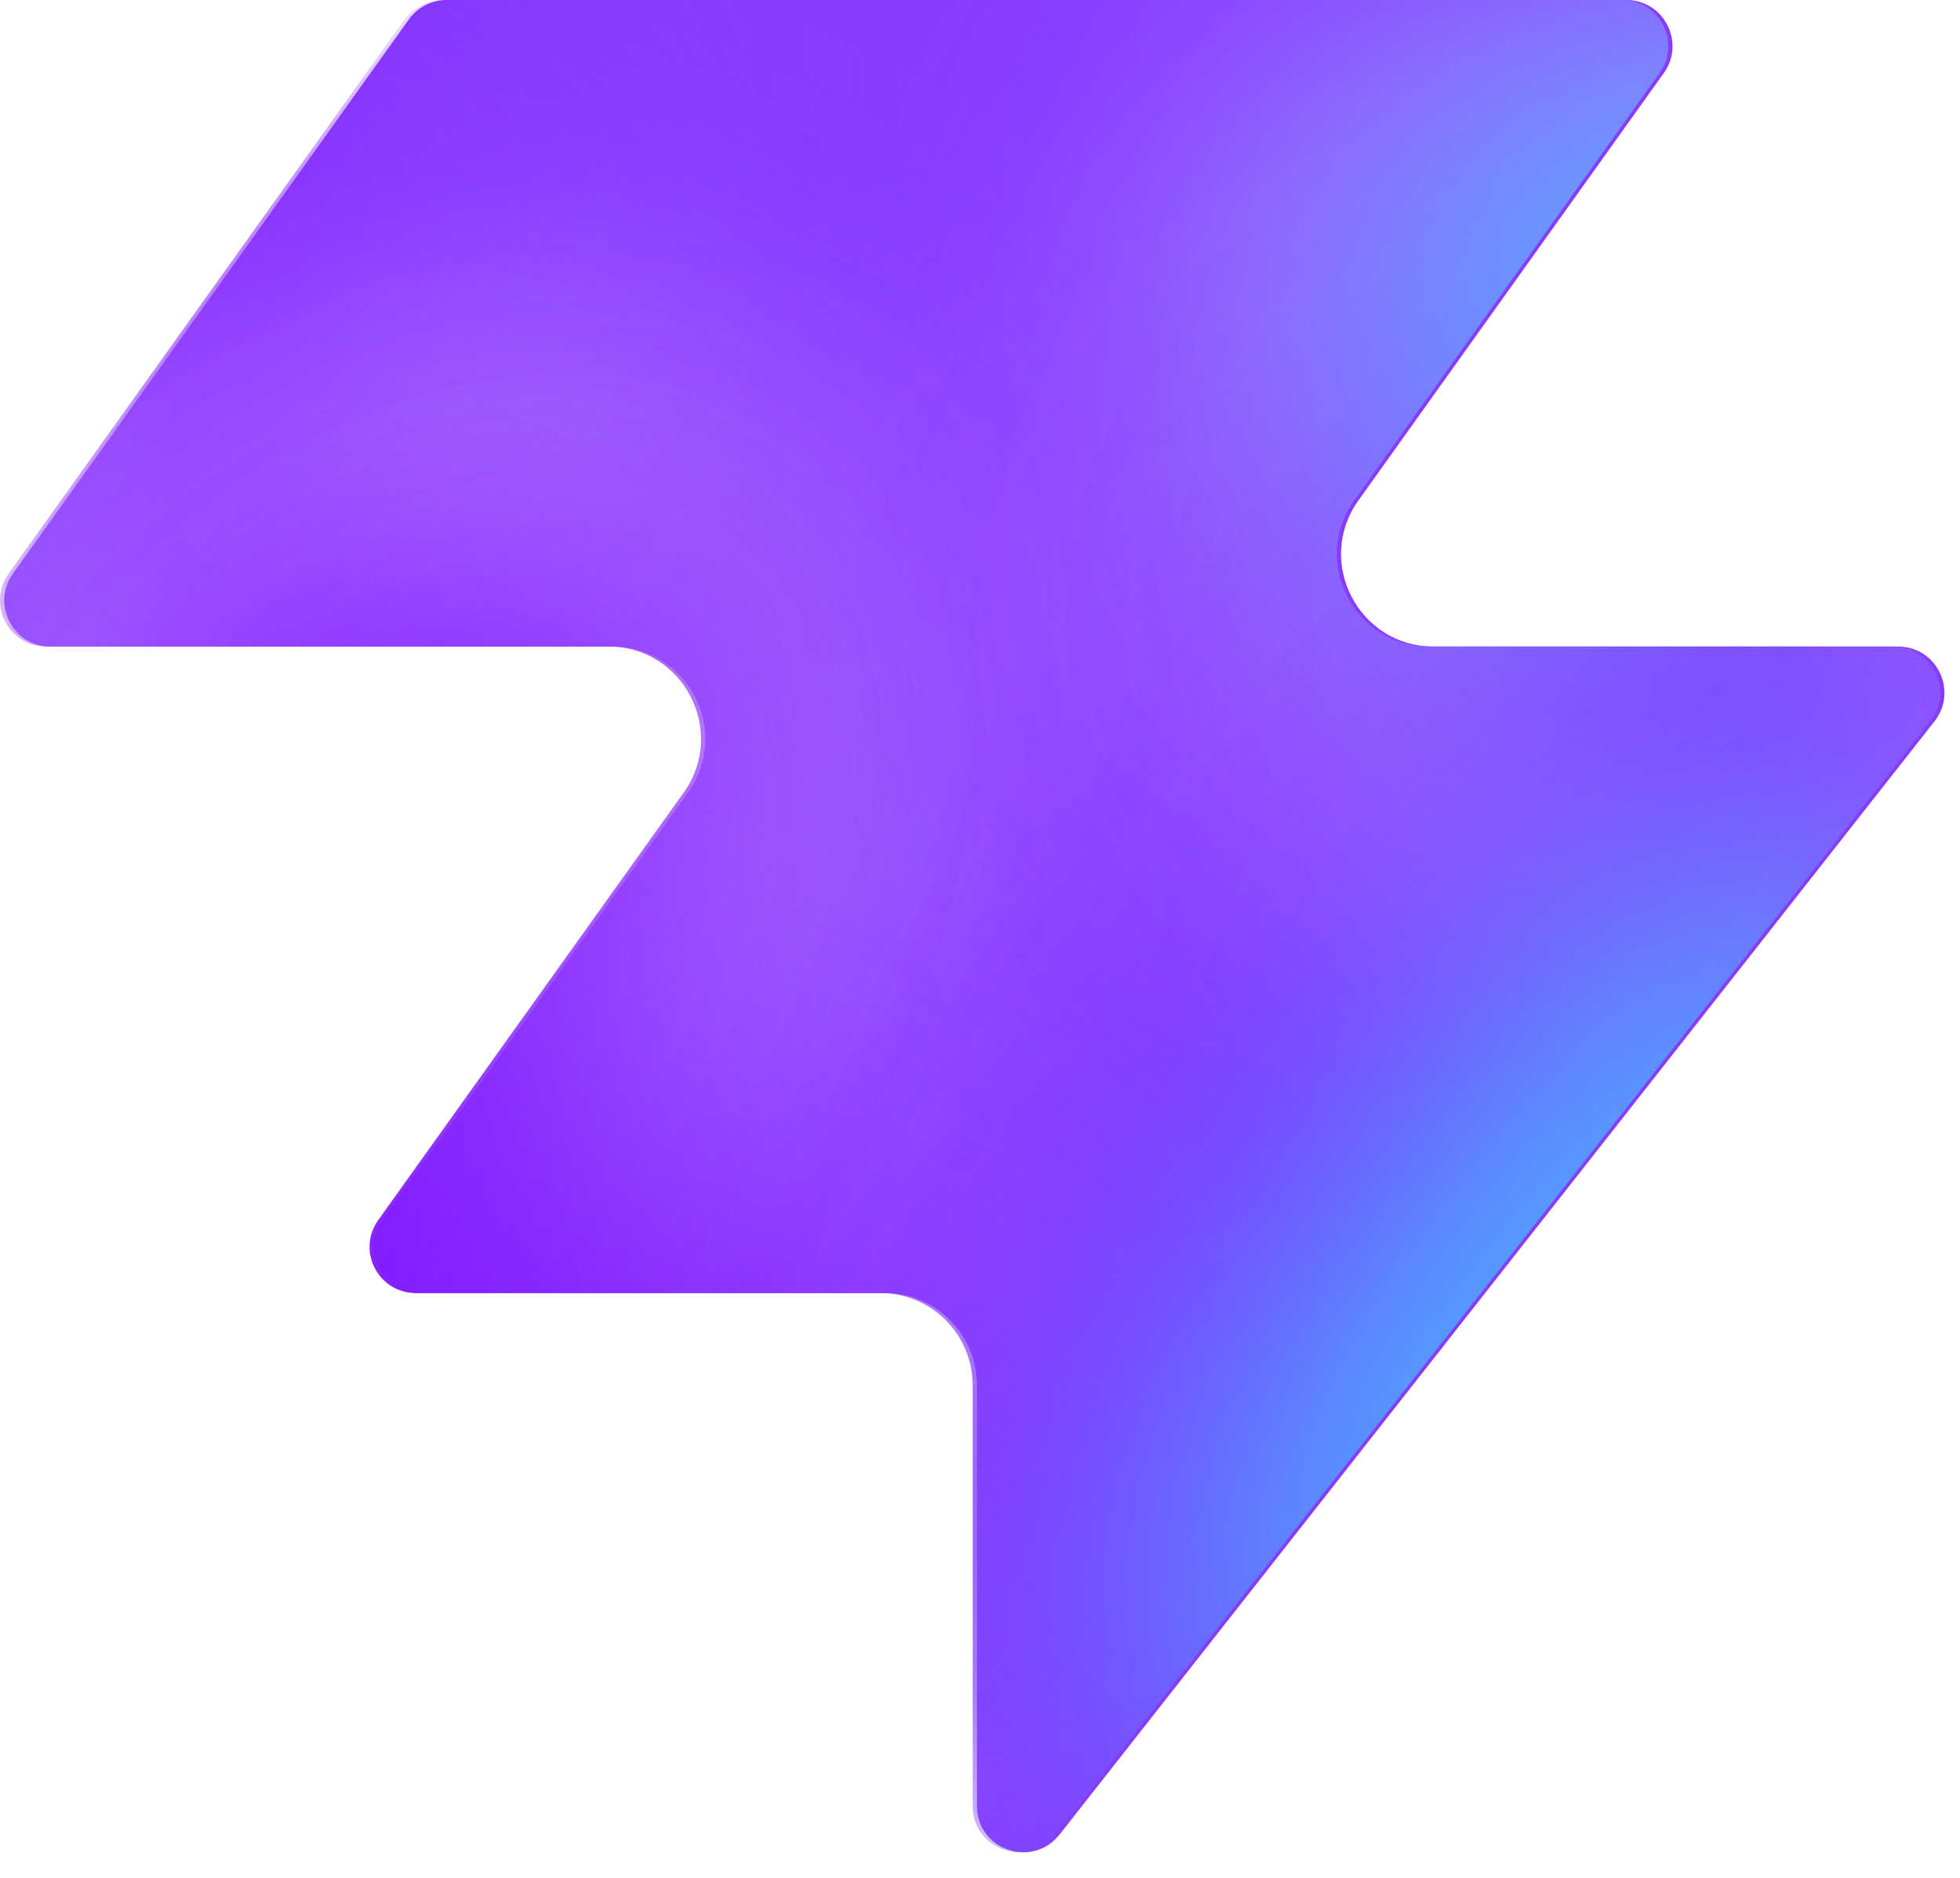
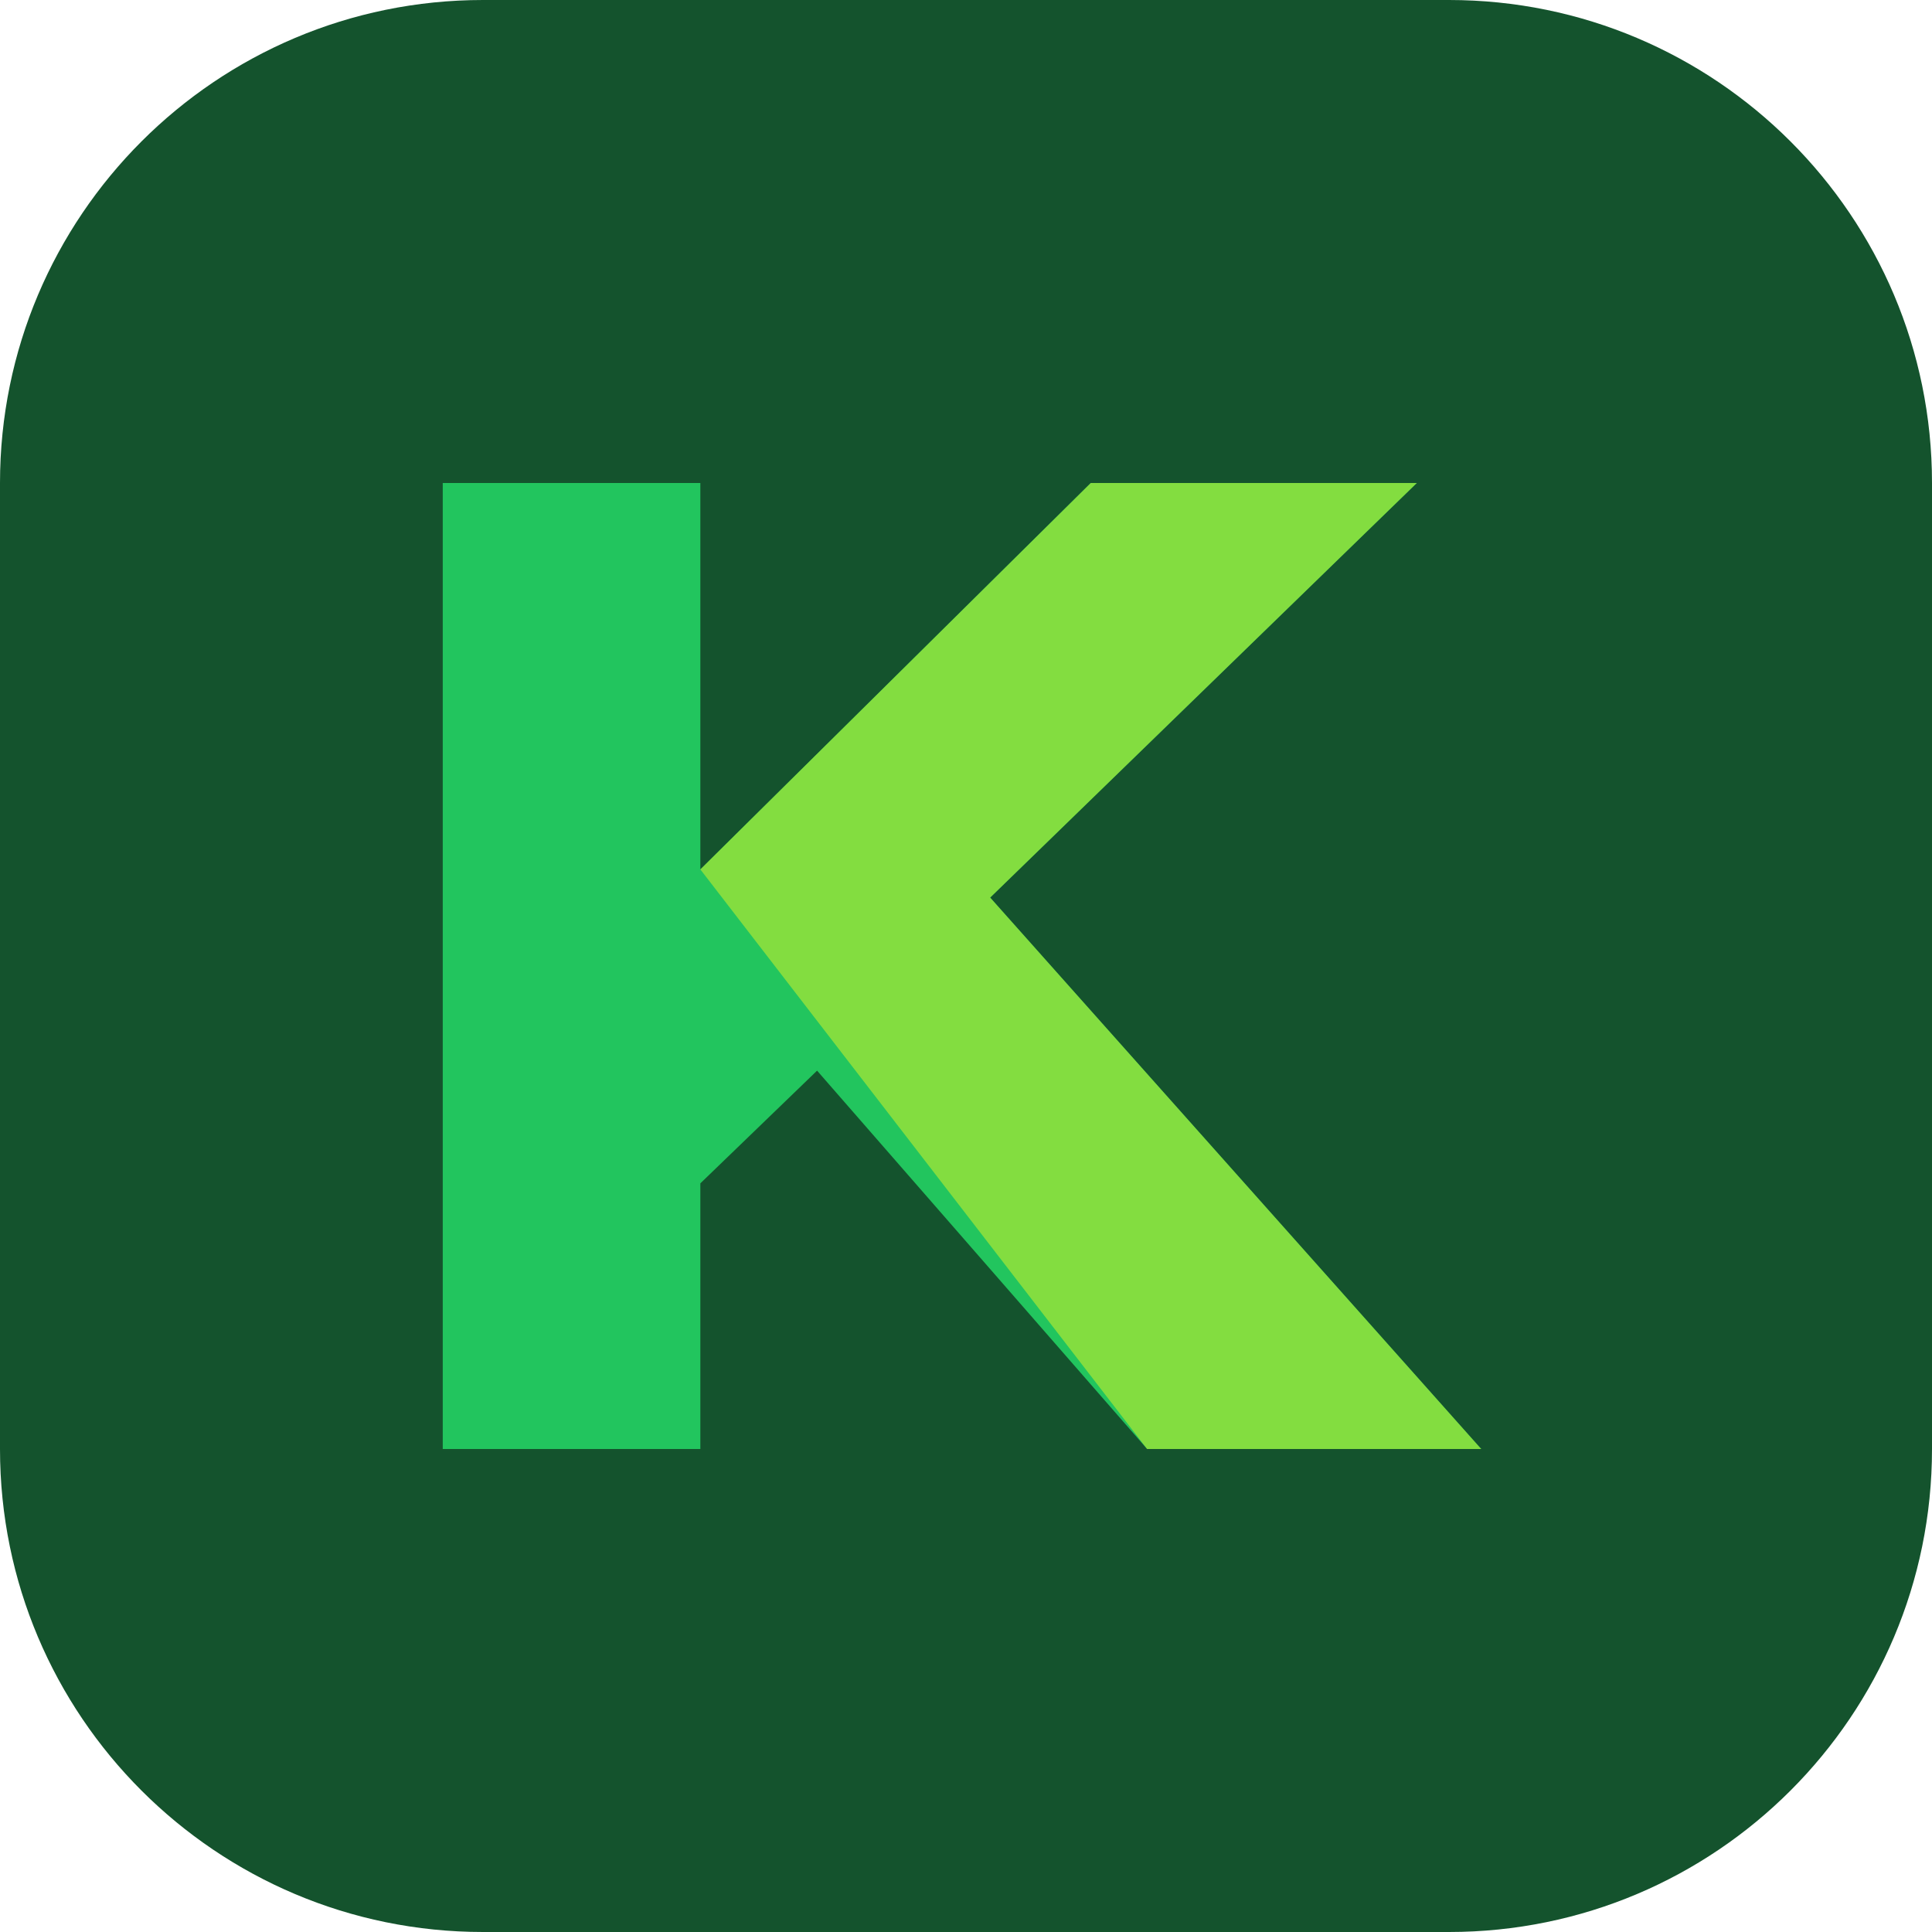
- <svg xmlns="http://www.w3.org/2000/svg" width="48" height="46" fill="none" viewBox="0 0 48 46">
-   <path fill="#863bff" d="M25.946 44.938c-.664.845-2.021.375-2.021-.698V33.937a2.26 2.26 0 0 0-2.262-2.262H10.287c-.92 0-1.456-1.04-.92-1.788l7.48-10.471c1.07-1.497 0-3.578-1.842-3.578H1.237c-.92 0-1.456-1.04-.92-1.788L10.013.474c.214-.297.556-.474.92-.474h28.894c.92 0 1.456 1.04.92 1.788l-7.48 10.471c-1.07 1.498 0 3.579 1.842 3.579h11.377c.943 0 1.473 1.088.89 1.83L25.947 44.94z" style="fill:#863bff;fill:color(display-p3 .525 .23 1);fill-opacity:1" />
-   <mask id="a" width="48" height="46" x="0" y="0" maskUnits="userSpaceOnUse" style="mask-type:alpha">
-     <path fill="#000" d="M25.842 44.938c-.664.844-2.021.375-2.021-.698V33.937a2.26 2.26 0 0 0-2.262-2.262H10.183c-.92 0-1.456-1.04-.92-1.788l7.48-10.471c1.07-1.498 0-3.579-1.842-3.579H1.133c-.92 0-1.456-1.04-.92-1.787L9.91.473c.214-.297.556-.474.92-.474h28.894c.92 0 1.456 1.04.92 1.788l-7.48 10.471c-1.07 1.498 0 3.578 1.842 3.578h11.377c.943 0 1.473 1.088.89 1.832L25.843 44.94z" style="fill:#000;fill-opacity:1" />
-   </mask>
-   <g mask="url(#a)">
-     <g filter="url(#b)">
-       <ellipse cx="5.508" cy="14.704" fill="#ede6ff" rx="5.508" ry="14.704" style="fill:#ede6ff;fill:color(display-p3 .927 .903 1);fill-opacity:1" transform="matrix(.00324 1 1 -.00324 -4.47 31.516)" />
-     </g>
-     <g filter="url(#c)">
-       <ellipse cx="10.399" cy="29.851" fill="#ede6ff" rx="10.399" ry="29.851" style="fill:#ede6ff;fill:color(display-p3 .927 .903 1);fill-opacity:1" transform="matrix(.00324 1 1 -.00324 -39.328 7.883)" />
-     </g>
-     <g filter="url(#d)">
-       <ellipse cx="5.508" cy="30.487" fill="#7e14ff" rx="5.508" ry="30.487" style="fill:#7e14ff;fill:color(display-p3 .492 .077 1);fill-opacity:1" transform="rotate(89.814 -25.913 -14.639)scale(1 -1)" />
-     </g>
-     <g filter="url(#e)">
-       <ellipse cx="5.508" cy="30.599" fill="#7e14ff" rx="5.508" ry="30.599" style="fill:#7e14ff;fill:color(display-p3 .492 .077 1);fill-opacity:1" transform="rotate(89.814 -32.644 -3.334)scale(1 -1)" />
-     </g>
-     <g filter="url(#f)">
-       <ellipse cx="5.508" cy="30.599" fill="#7e14ff" rx="5.508" ry="30.599" style="fill:#7e14ff;fill:color(display-p3 .492 .077 1);fill-opacity:1" transform="matrix(.00324 1 1 -.00324 -34.34 30.47)" />
-     </g>
-     <g filter="url(#g)">
-       <ellipse cx="14.072" cy="22.078" fill="#ede6ff" rx="14.072" ry="22.078" style="fill:#ede6ff;fill:color(display-p3 .927 .903 1);fill-opacity:1" transform="rotate(93.35 24.506 48.493)scale(-1 1)" />
-     </g>
-     <g filter="url(#h)">
-       <ellipse cx="3.47" cy="21.501" fill="#7e14ff" rx="3.47" ry="21.501" style="fill:#7e14ff;fill:color(display-p3 .492 .077 1);fill-opacity:1" transform="rotate(89.009 28.708 47.59)scale(-1 1)" />
-     </g>
-     <g filter="url(#i)">
-       <ellipse cx="3.47" cy="21.501" fill="#7e14ff" rx="3.47" ry="21.501" style="fill:#7e14ff;fill:color(display-p3 .492 .077 1);fill-opacity:1" transform="rotate(89.009 28.708 47.59)scale(-1 1)" />
-     </g>
-     <g filter="url(#j)">
-       <ellipse cx=".387" cy="8.972" fill="#7e14ff" rx="4.407" ry="29.108" style="fill:#7e14ff;fill:color(display-p3 .492 .077 1);fill-opacity:1" transform="rotate(39.51 .387 8.972)" />
-     </g>
-     <g filter="url(#k)">
-       <ellipse cx="47.523" cy="-6.092" fill="#7e14ff" rx="4.407" ry="29.108" style="fill:#7e14ff;fill:color(display-p3 .492 .077 1);fill-opacity:1" transform="rotate(37.892 47.523 -6.092)" />
-     </g>
-     <g filter="url(#l)">
-       <ellipse cx="41.412" cy="6.333" fill="#47bfff" rx="5.971" ry="9.665" style="fill:#47bfff;fill:color(display-p3 .28 .748 1);fill-opacity:1" transform="rotate(37.892 41.412 6.333)" />
-     </g>
-     <g filter="url(#m)">
-       <ellipse cx="-1.879" cy="38.332" fill="#7e14ff" rx="4.407" ry="29.108" style="fill:#7e14ff;fill:color(display-p3 .492 .077 1);fill-opacity:1" transform="rotate(37.892 -1.88 38.332)" />
-     </g>
-     <g filter="url(#n)">
-       <ellipse cx="-1.879" cy="38.332" fill="#7e14ff" rx="4.407" ry="29.108" style="fill:#7e14ff;fill:color(display-p3 .492 .077 1);fill-opacity:1" transform="rotate(37.892 -1.88 38.332)" />
-     </g>
-     <g filter="url(#o)">
-       <ellipse cx="35.651" cy="29.907" fill="#7e14ff" rx="4.407" ry="29.108" style="fill:#7e14ff;fill:color(display-p3 .492 .077 1);fill-opacity:1" transform="rotate(37.892 35.651 29.907)" />
-     </g>
-     <g filter="url(#p)">
-       <ellipse cx="38.418" cy="32.4" fill="#47bfff" rx="5.971" ry="15.297" style="fill:#47bfff;fill:color(display-p3 .28 .748 1);fill-opacity:1" transform="rotate(37.892 38.418 32.4)" />
-     </g>
-   </g>
-   <defs>
-     <filter id="b" width="60.045" height="41.654" x="-19.77" y="16.149" color-interpolation-filters="sRGB" filterUnits="userSpaceOnUse">
-       <feFlood flood-opacity="0" result="BackgroundImageFix" />
-       <feBlend in="SourceGraphic" in2="BackgroundImageFix" result="shape" />
-       <feGaussianBlur result="effect1_foregroundBlur_2002_17158" stdDeviation="7.659" />
-     </filter>
-     <filter id="c" width="90.34" height="51.437" x="-54.613" y="-7.533" color-interpolation-filters="sRGB" filterUnits="userSpaceOnUse">
-       <feFlood flood-opacity="0" result="BackgroundImageFix" />
-       <feBlend in="SourceGraphic" in2="BackgroundImageFix" result="shape" />
-       <feGaussianBlur result="effect1_foregroundBlur_2002_17158" stdDeviation="7.659" />
-     </filter>
-     <filter id="d" width="79.355" height="29.4" x="-49.64" y="2.03" color-interpolation-filters="sRGB" filterUnits="userSpaceOnUse">
-       <feFlood flood-opacity="0" result="BackgroundImageFix" />
-       <feBlend in="SourceGraphic" in2="BackgroundImageFix" result="shape" />
-       <feGaussianBlur result="effect1_foregroundBlur_2002_17158" stdDeviation="4.596" />
-     </filter>
-     <filter id="e" width="79.579" height="29.4" x="-45.045" y="20.029" color-interpolation-filters="sRGB" filterUnits="userSpaceOnUse">
-       <feFlood flood-opacity="0" result="BackgroundImageFix" />
-       <feBlend in="SourceGraphic" in2="BackgroundImageFix" result="shape" />
-       <feGaussianBlur result="effect1_foregroundBlur_2002_17158" stdDeviation="4.596" />
-     </filter>
-     <filter id="f" width="79.579" height="29.4" x="-43.513" y="21.178" color-interpolation-filters="sRGB" filterUnits="userSpaceOnUse">
-       <feFlood flood-opacity="0" result="BackgroundImageFix" />
-       <feBlend in="SourceGraphic" in2="BackgroundImageFix" result="shape" />
-       <feGaussianBlur result="effect1_foregroundBlur_2002_17158" stdDeviation="4.596" />
-     </filter>
-     <filter id="g" width="74.749" height="58.852" x="15.756" y="-17.901" color-interpolation-filters="sRGB" filterUnits="userSpaceOnUse">
-       <feFlood flood-opacity="0" result="BackgroundImageFix" />
-       <feBlend in="SourceGraphic" in2="BackgroundImageFix" result="shape" />
-       <feGaussianBlur result="effect1_foregroundBlur_2002_17158" stdDeviation="7.659" />
-     </filter>
-     <filter id="h" width="61.377" height="25.362" x="23.548" y="2.284" color-interpolation-filters="sRGB" filterUnits="userSpaceOnUse">
-       <feFlood flood-opacity="0" result="BackgroundImageFix" />
-       <feBlend in="SourceGraphic" in2="BackgroundImageFix" result="shape" />
-       <feGaussianBlur result="effect1_foregroundBlur_2002_17158" stdDeviation="4.596" />
-     </filter>
-     <filter id="i" width="61.377" height="25.362" x="23.548" y="2.284" color-interpolation-filters="sRGB" filterUnits="userSpaceOnUse">
-       <feFlood flood-opacity="0" result="BackgroundImageFix" />
-       <feBlend in="SourceGraphic" in2="BackgroundImageFix" result="shape" />
-       <feGaussianBlur result="effect1_foregroundBlur_2002_17158" stdDeviation="4.596" />
-     </filter>
-     <filter id="j" width="56.045" height="63.649" x="-27.636" y="-22.853" color-interpolation-filters="sRGB" filterUnits="userSpaceOnUse">
-       <feFlood flood-opacity="0" result="BackgroundImageFix" />
-       <feBlend in="SourceGraphic" in2="BackgroundImageFix" result="shape" />
-       <feGaussianBlur result="effect1_foregroundBlur_2002_17158" stdDeviation="4.596" />
-     </filter>
-     <filter id="k" width="54.814" height="64.646" x="20.116" y="-38.415" color-interpolation-filters="sRGB" filterUnits="userSpaceOnUse">
-       <feFlood flood-opacity="0" result="BackgroundImageFix" />
-       <feBlend in="SourceGraphic" in2="BackgroundImageFix" result="shape" />
-       <feGaussianBlur result="effect1_foregroundBlur_2002_17158" stdDeviation="4.596" />
-     </filter>
-     <filter id="l" width="33.541" height="35.313" x="24.641" y="-11.323" color-interpolation-filters="sRGB" filterUnits="userSpaceOnUse">
-       <feFlood flood-opacity="0" result="BackgroundImageFix" />
-       <feBlend in="SourceGraphic" in2="BackgroundImageFix" result="shape" />
-       <feGaussianBlur result="effect1_foregroundBlur_2002_17158" stdDeviation="4.596" />
-     </filter>
-     <filter id="m" width="54.814" height="64.646" x="-29.286" y="6.009" color-interpolation-filters="sRGB" filterUnits="userSpaceOnUse">
-       <feFlood flood-opacity="0" result="BackgroundImageFix" />
-       <feBlend in="SourceGraphic" in2="BackgroundImageFix" result="shape" />
-       <feGaussianBlur result="effect1_foregroundBlur_2002_17158" stdDeviation="4.596" />
-     </filter>
-     <filter id="n" width="54.814" height="64.646" x="-29.286" y="6.009" color-interpolation-filters="sRGB" filterUnits="userSpaceOnUse">
-       <feFlood flood-opacity="0" result="BackgroundImageFix" />
-       <feBlend in="SourceGraphic" in2="BackgroundImageFix" result="shape" />
-       <feGaussianBlur result="effect1_foregroundBlur_2002_17158" stdDeviation="4.596" />
-     </filter>
-     <filter id="o" width="54.814" height="64.646" x="8.244" y="-2.416" color-interpolation-filters="sRGB" filterUnits="userSpaceOnUse">
-       <feFlood flood-opacity="0" result="BackgroundImageFix" />
-       <feBlend in="SourceGraphic" in2="BackgroundImageFix" result="shape" />
-       <feGaussianBlur result="effect1_foregroundBlur_2002_17158" stdDeviation="4.596" />
-     </filter>
-     <filter id="p" width="39.409" height="43.623" x="18.713" y="10.588" color-interpolation-filters="sRGB" filterUnits="userSpaceOnUse">
-       <feFlood flood-opacity="0" result="BackgroundImageFix" />
-       <feBlend in="SourceGraphic" in2="BackgroundImageFix" result="shape" />
-       <feGaussianBlur result="effect1_foregroundBlur_2002_17158" stdDeviation="4.596" />
-     </filter>
-   </defs>
+ <svg xmlns="http://www.w3.org/2000/svg" width="48" height="48" viewBox="0 0 48 48">
+   <rect width="48" height="48" rx="12" fill="#14532D" />
+   <path fill="#22C55E" d="M11 36V12h6.4v9.6L27.1 12h8.1L24.6 22.3 36.8 36h-8.3l-8.2-9.4-2.9 2.8V36z" />
+   <path fill="#A3E635" d="M17.4 21.6 27.1 12h8.1L24.6 22.3 36.8 36h-8.3z" opacity=".75" />
</svg>
